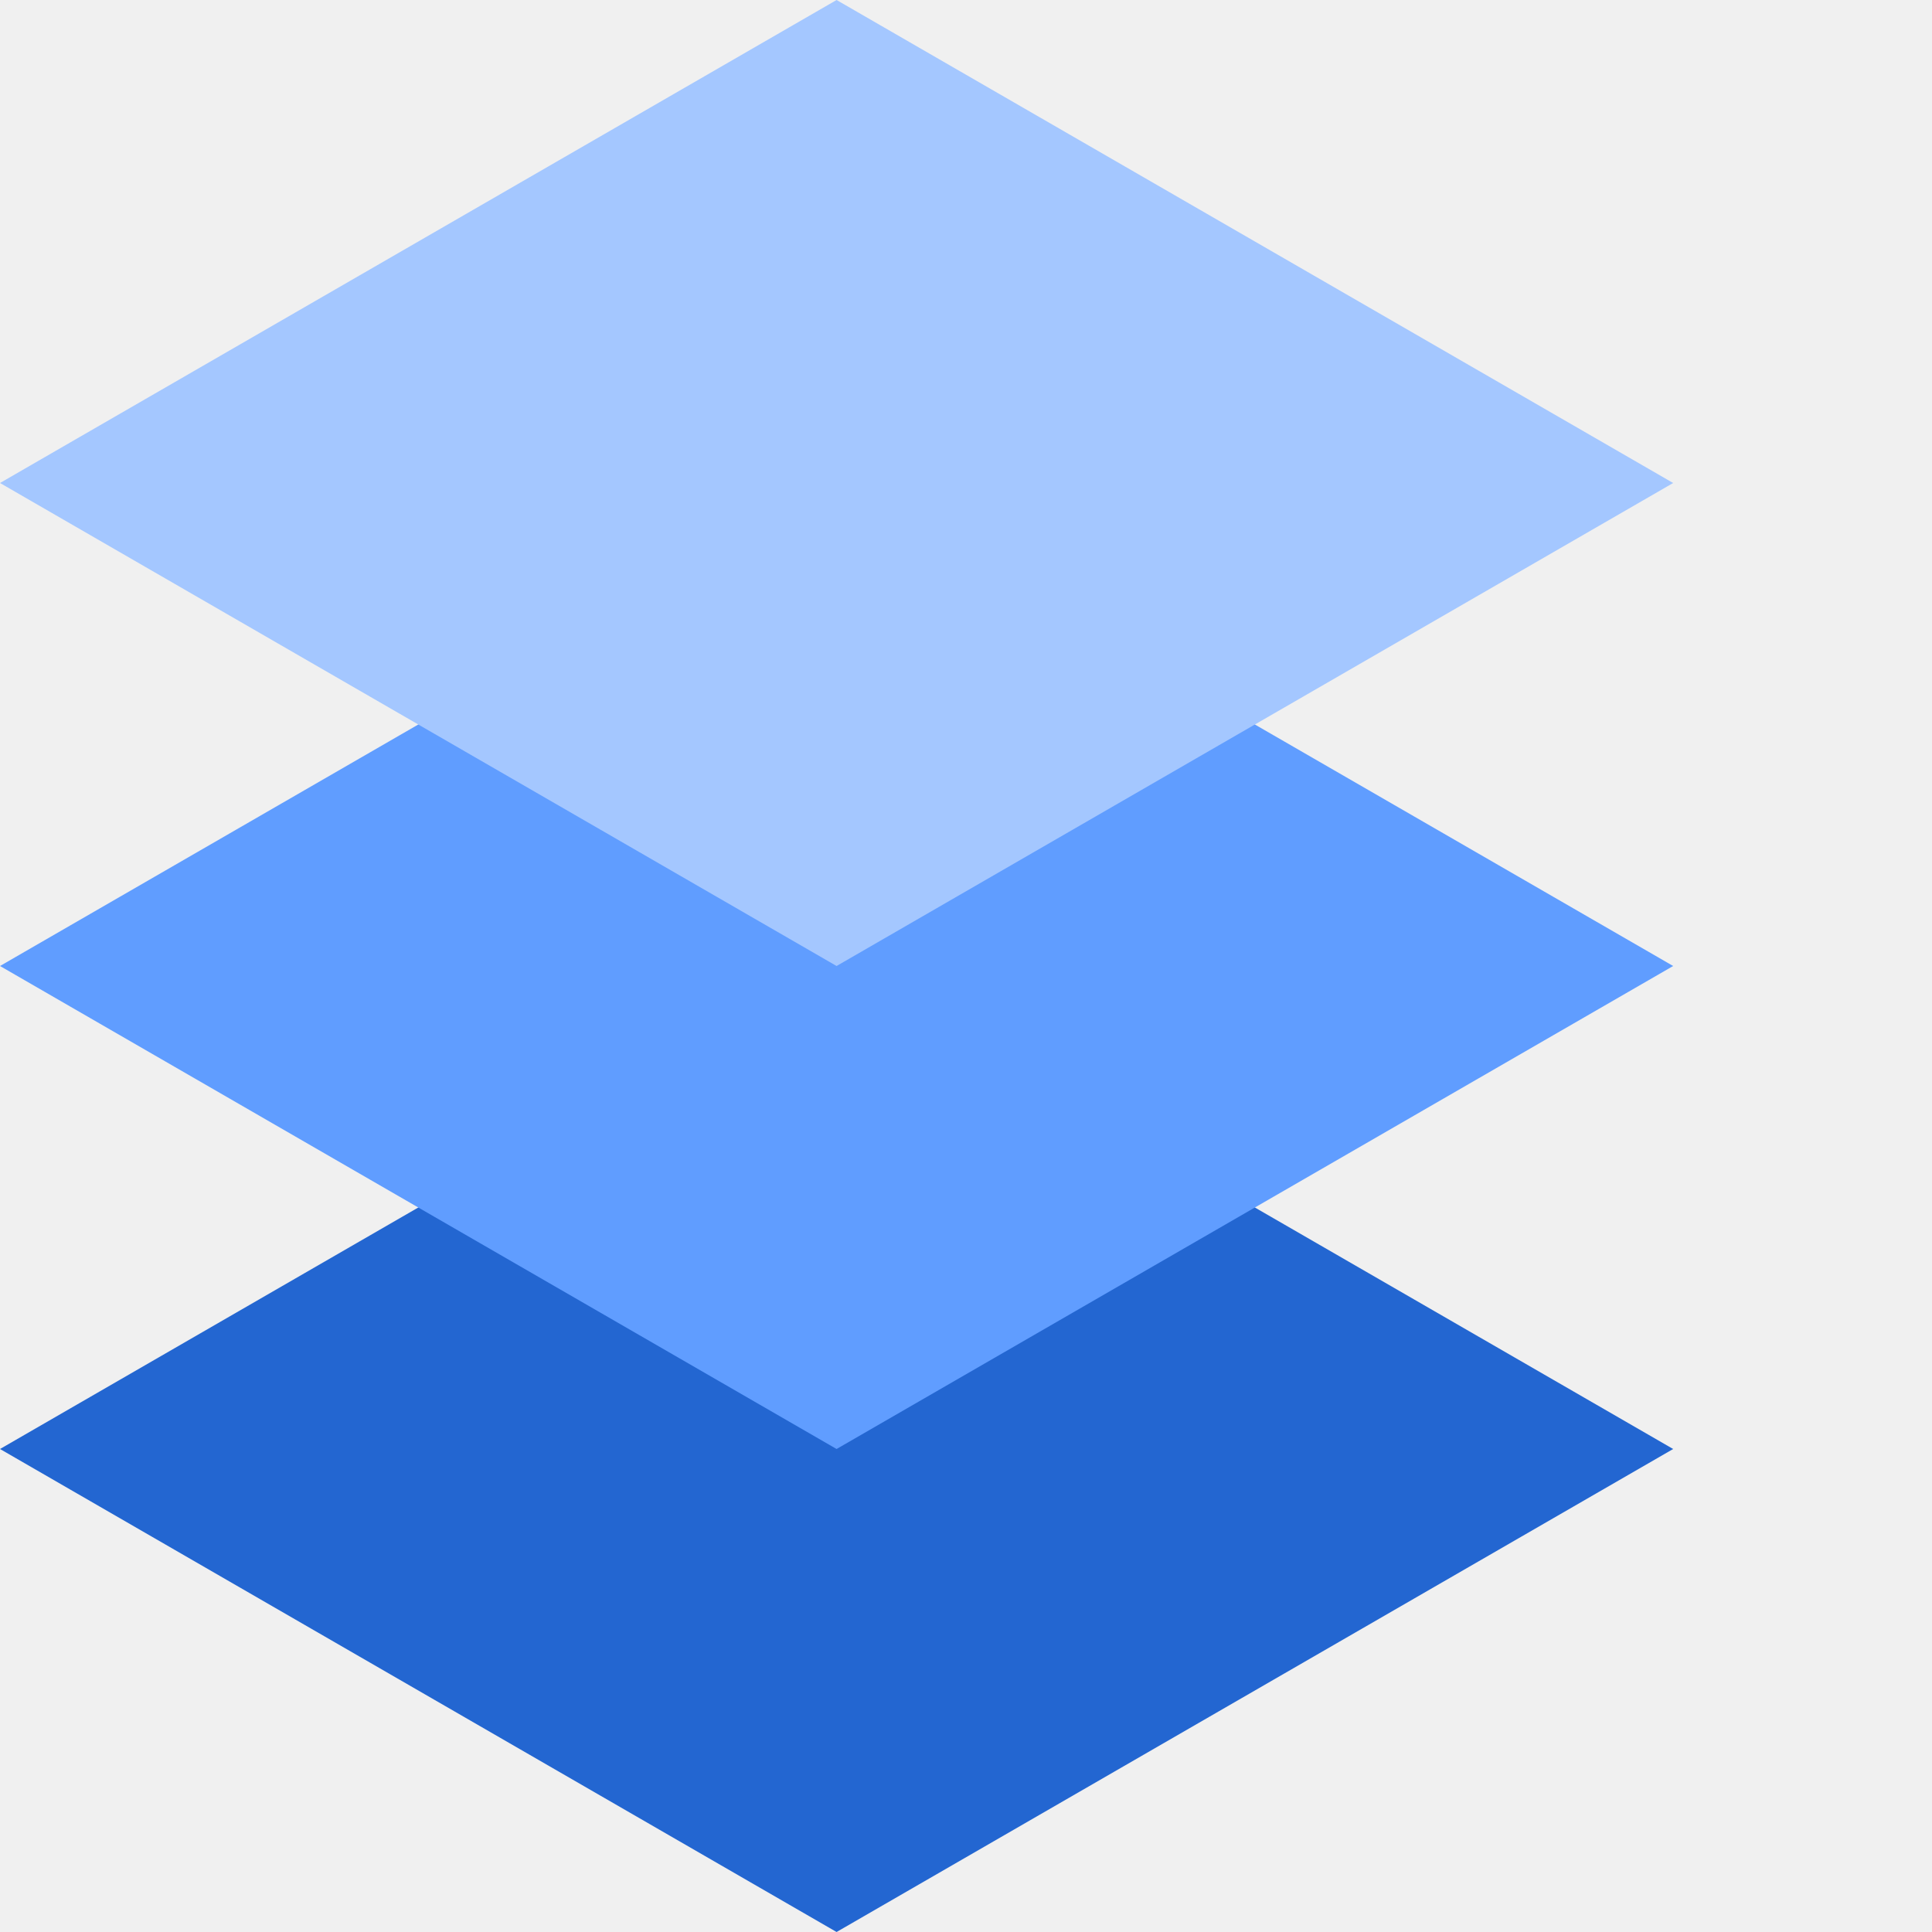
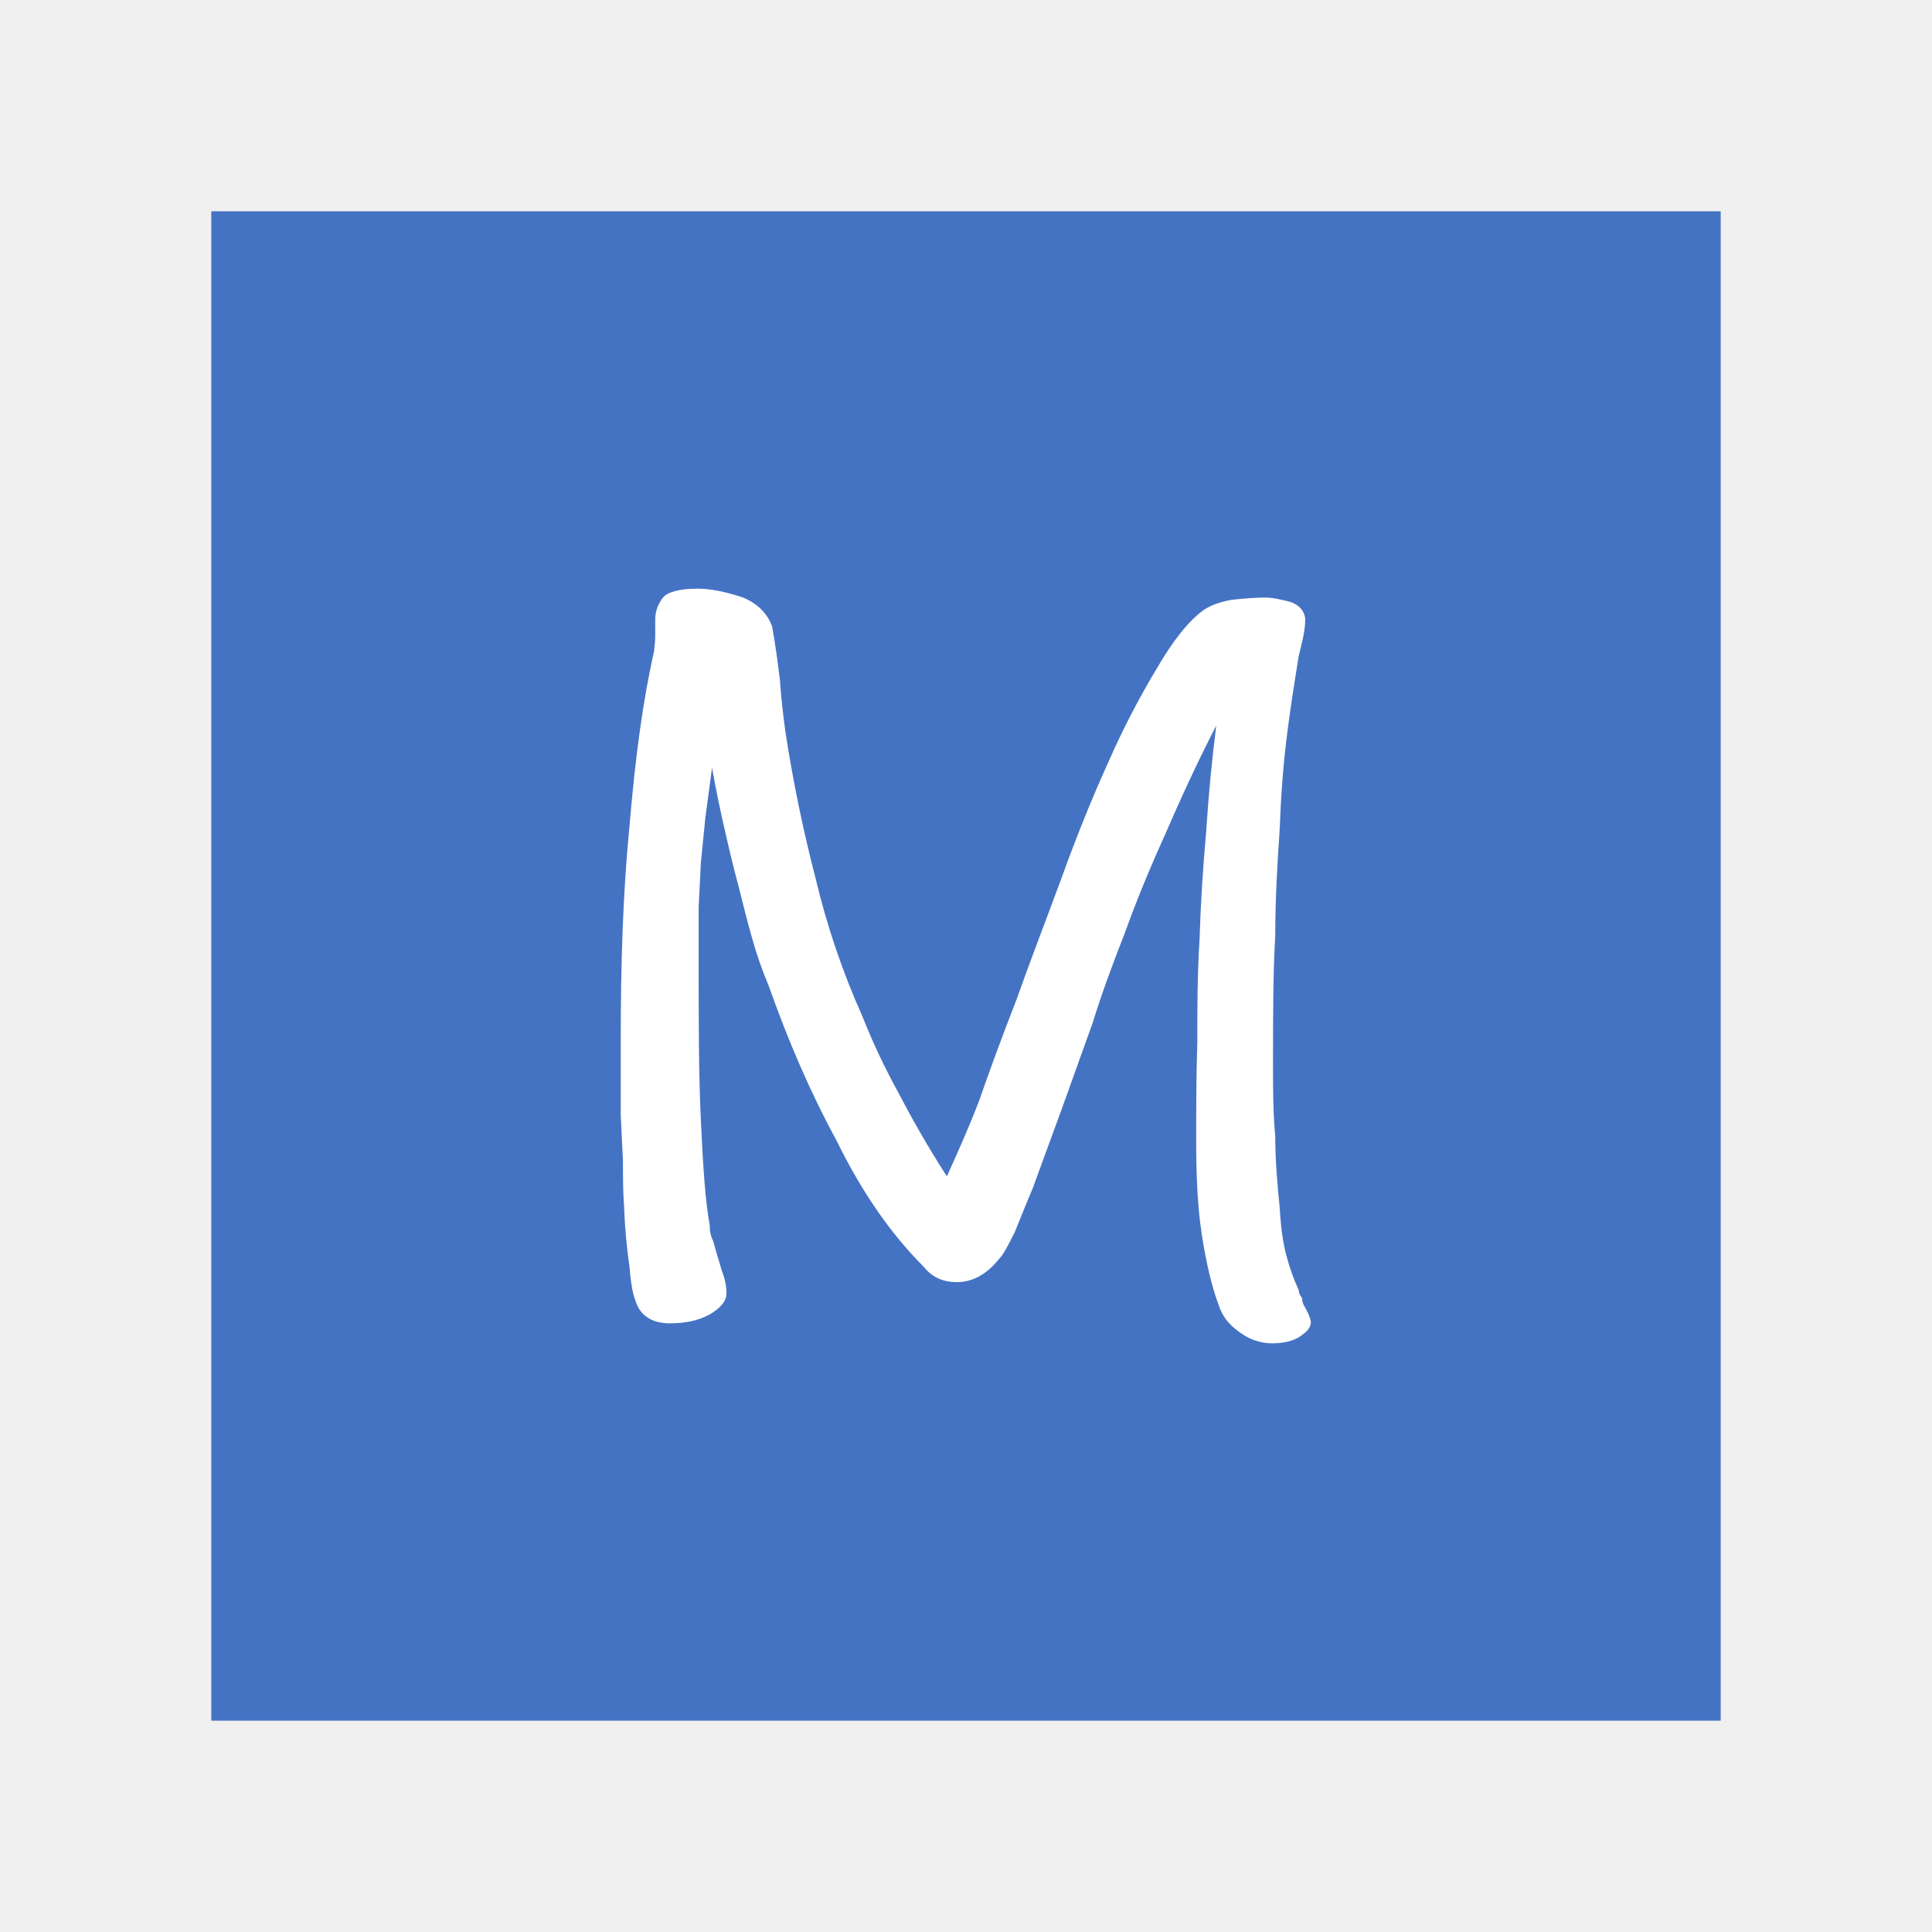
- <svg xmlns="http://www.w3.org/2000/svg" version="1.1" width="256" height="256" viewbox="0 0 949 256">
-   <path fill="#2366d1" d="M110.851 128L221.703 192L110.851 256L0 192Z" />
-   <path fill="#609dff" d="M110.851 64L221.703 128L110.851 192L0 128Z" />
-   <path fill="#a4c7ff" d="M110.851 0L221.703 64L110.851 128L0 64Z" />
+ <svg xmlns="http://www.w3.org/2000/svg" t="1660474438173" class="icon" viewBox="0 0 1024 1024" version="1.1" p-id="3199" width="200" height="200">
+   <defs>
+     <style type="text/css" />
+   </defs>
+   <path d="M112 112h800v800H112z" fill="#4472C4" fill-opacity="0.99" p-id="3200" />
+   <path d="M694.782 700.791c0-1.18-0.59-2.36-1.18-4.13l-1.77-3.54a9.516 9.516 0 0 1-1.77-5.31 6.373 6.373 0 0 1-1.77-4.13 109.223 109.223 0 0 1-6.49-18.289c-1.77-6.49-2.95-14.749-3.54-25.369-1.18-11.8-2.36-24.779-2.36-37.758-1.18-12.979-1.18-25.369-1.18-37.168 0-25.959 0-48.968 1.18-69.027 0-20.059 1.18-38.938 2.36-56.637 0.59-16.519 1.77-32.448 3.54-47.2s4.13-29.5 6.49-44.248l2.36-10.029a51.955 51.955 0 0 0 1.18-10.03c-0.59-4.13-2.95-7.08-7.67-8.85-4.72-1.18-9.439-2.36-13.569-2.36-5.9 0-11.8 0.59-17.7 1.18-6.49 1.18-11.209 2.95-14.749 5.31-8.26 5.9-16.519 16.519-24.779 30.678a438.325 438.325 0 0 0-25.958 50.156c-8.85 19.469-17.109 40.118-24.779 61.357-8.26 22.419-16.519 43.658-23.6 63.717-8.26 21.239-14.749 38.938-20.059 54.277-5.9 15.339-11.8 28.319-17.109 40.118-10.618-16.524-18.878-31.269-25.96-44.842a354.045 354.045 0 0 1-18.876-40.118 411.024 411.024 0 0 1-24.779-73.156 778.19 778.19 0 0 1-15.929-77.286c-1.18-8.85-2.36-18.289-2.95-27.729-1.18-9.44-2.36-18.879-4.13-28.319-2.36-6.49-7.08-11.8-15.339-15.339-8.85-2.95-17.109-4.72-24.189-4.72-9.44 0-15.929 1.77-18.289 4.72a18.518 18.518 0 0 0-4.13 12.389v8.26c0 3.54-0.59 5.9-0.59 7.67-5.899 25.958-10.029 56.637-12.979 92.035-3.54 35.398-4.72 73.746-4.72 115.044v38.938l1.18 24.184c0 8.26 0 16.519 0.59 24.189a294.812 294.812 0 0 0 2.95 32.448c0.59 8.26 1.77 14.159 2.95 17.109 2.36 8.26 8.85 12.389 18.289 12.389 7.67 0 14.749-1.18 21.239-4.72 5.9-3.54 8.85-7.08 8.85-11.209a29.966 29.966 0 0 0-1.77-10.029c-1.18-2.95-1.77-5.9-2.95-9.44l-2.36-8.26a17.133 17.133 0 0 1-1.77-8.26c-2.36-12.389-3.54-30.678-4.72-55.457s-1.178-53.091-1.178-85.54v-27.728l1.18-23.6 2.36-23.6 3.54-26.549c2.36 12.979 4.72 24.189 7.08 34.218a700.482 700.482 0 0 0 7.08 28.909c2.36 9.44 4.72 18.879 7.08 27.139a216.168 216.168 0 0 0 8.85 25.369c10.03 28.322 21.825 56.049 35.984 82.007 12.979 26.549 28.319 48.968 46.018 66.667 4.72 5.9 10.619 8.26 17.7 8.26 8.26 0 15.929-4.13 22.419-12.389 2.36-2.36 4.72-7.08 8.26-14.159 2.95-7.08 5.9-14.749 9.44-23.009 2.95-8.26 5.9-15.929 8.85-24.189l6.49-17.7 16.516-46.018c4.72-15.339 10.619-31.268 17.109-47.788 5.9-16.519 12.979-33.628 21.239-51.917 7.67-17.7 16.519-37.168 27.139-57.817-2.36 18.879-4.13 37.168-5.31 56.047-1.77 19.469-2.95 38.348-3.54 57.227-1.184 18.88-1.184 37.169-1.184 54.868-0.59 18.289-0.59 35.4-0.59 50.737 0 18.879 0.59 35.4 2.95 50.737s5.31 27.729 8.85 37.168c1.77 5.9 5.31 10.619 11.209 14.749a28.55 28.55 0 0 0 17.109 5.9c5.9 0 11.209-1.18 14.749-3.54s5.905-4.719 5.905-7.668z" fill="#FFFFFF" p-id="3201" />
</svg>
